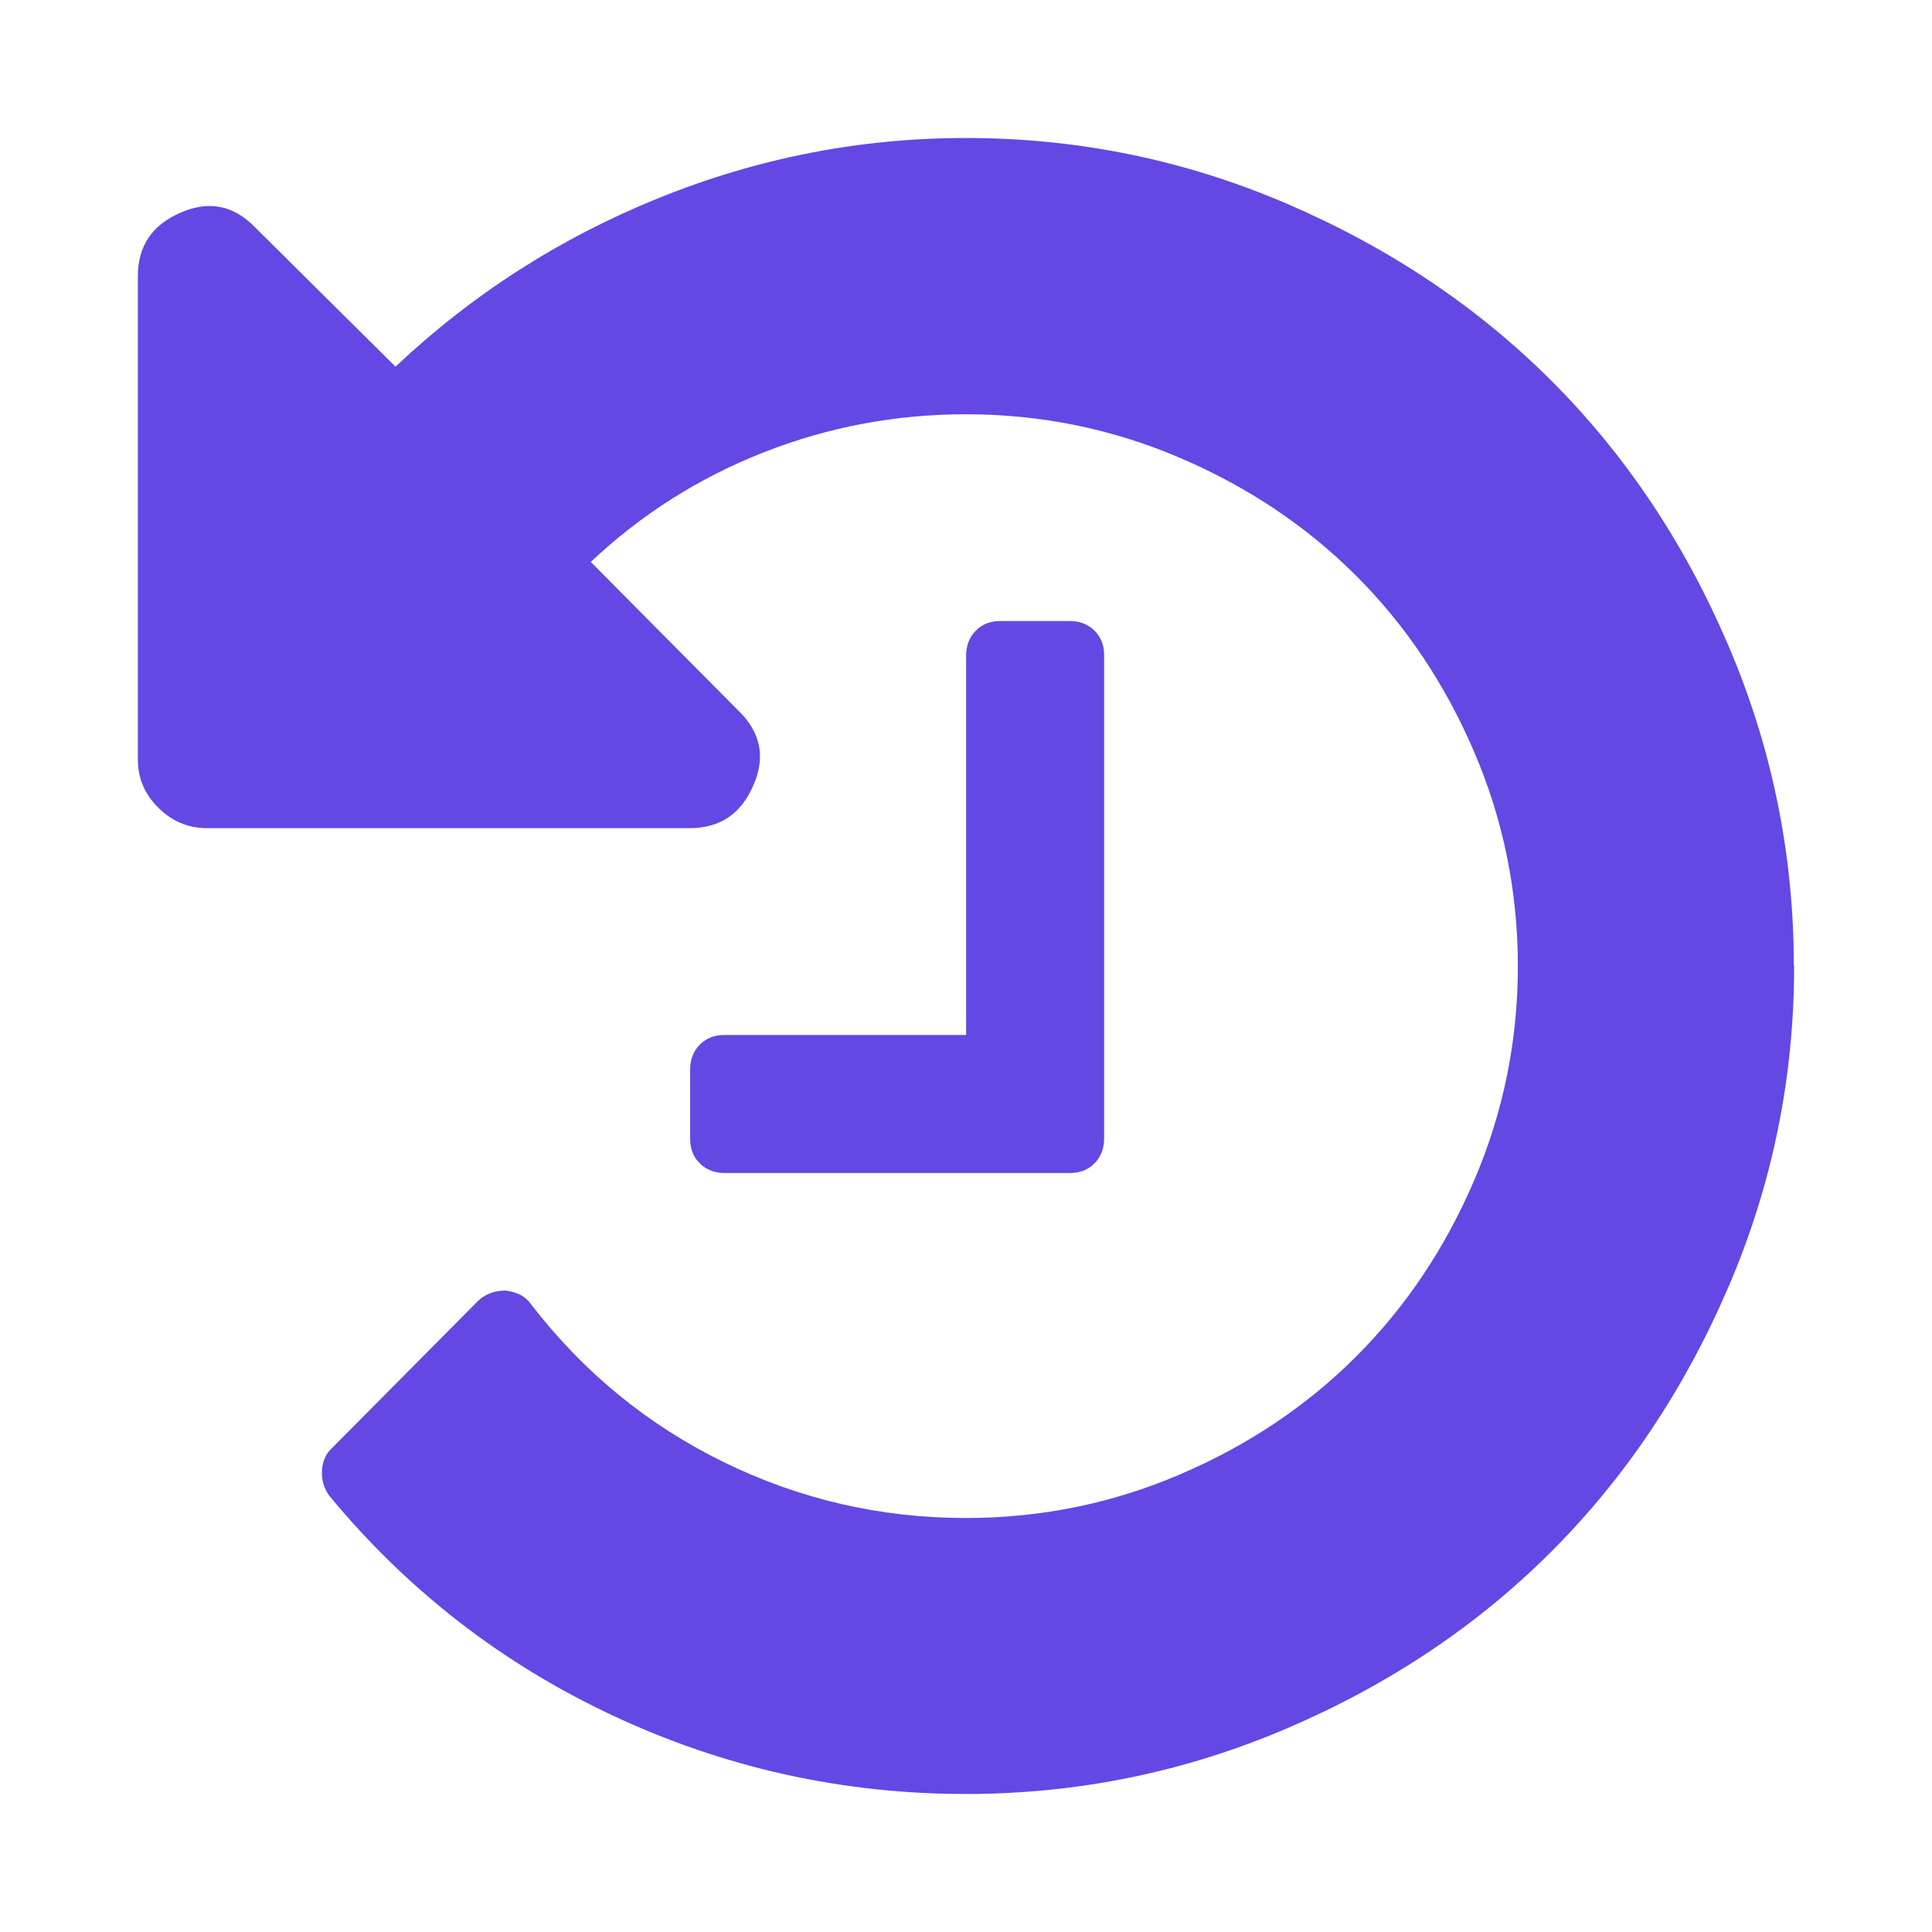
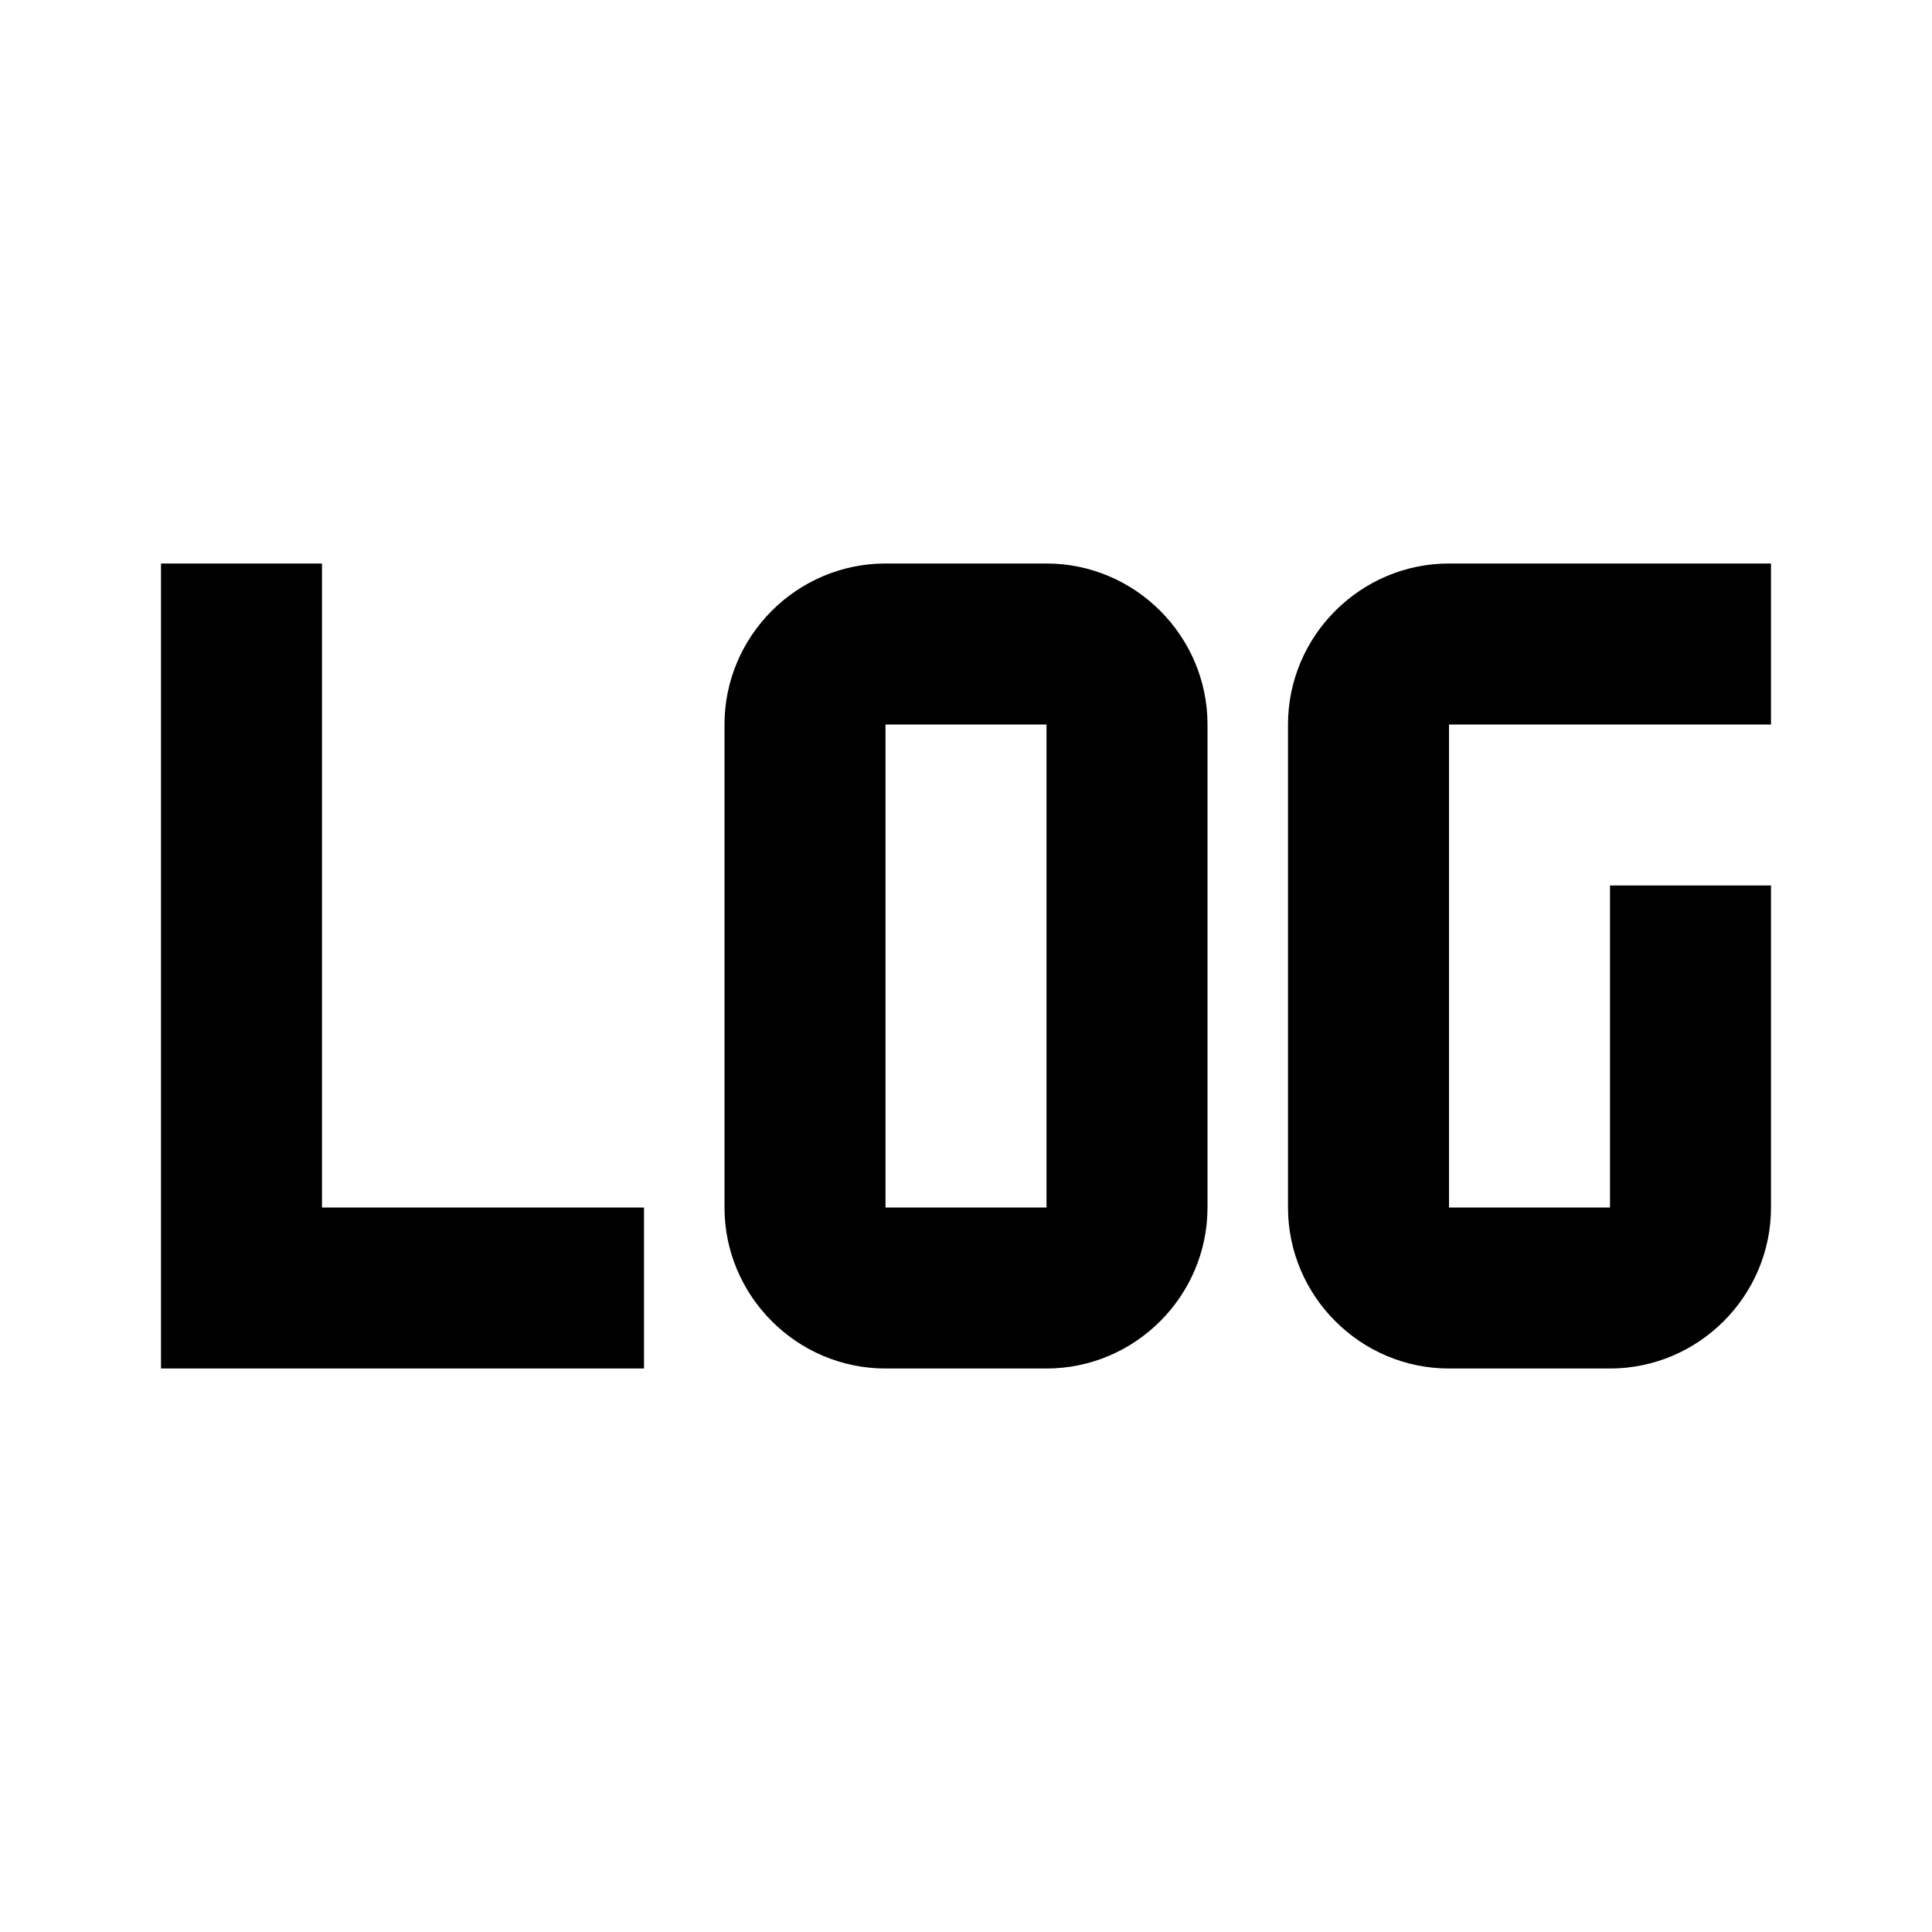
- <svg xmlns="http://www.w3.org/2000/svg" t="1730554989071" class="icon" viewBox="0 0 1024 1024" version="1.1" p-id="13981" width="200" height="200">
-   <path d="M950.931 512q0 89.161-34.889 170.277t-93.696 139.995-139.995 93.696-170.277 34.889q-98.304 0-186.88-41.399t-150.821-116.882q-4.023-5.705-3.73-12.873t4.827-11.703l78.263-78.848q5.705-5.12 14.263-5.12 9.143 1.17 13.166 6.875 41.691 54.272 102.254 83.968t128.585 29.696q59.465 0 113.445-23.113t93.403-62.537 62.537-93.403 23.113-113.445-23.113-113.445-62.537-93.403-93.403-62.537-113.445-23.113q-56.027 0-107.447 20.261t-91.429 58.002l78.263 78.848q17.701 17.115 7.973 39.424-9.728 22.821-33.719 22.821l-256 0q-14.848 0-25.746-10.825t-10.825-25.746l0-256q0-23.991 22.821-33.719 22.309-9.728 39.424 7.973l74.313 73.728q61.147-57.71 139.703-89.454t162.597-31.744q89.161 0 170.277 34.889t139.995 93.696 93.696 139.995 34.889 170.277zM585.216 347.429l0 256q0 7.973-5.12 13.166t-13.166 5.12l-182.857 0q-7.973 0-13.166-5.12t-5.12-13.166l0-36.571q0-7.973 5.12-13.166t13.166-5.12l128 0 0-201.143q0-7.973 5.12-13.166t13.166-5.12l36.571 0q7.973 0 13.166 5.12t5.12 13.166z" fill="#6348e4" p-id="13982" />
+ <svg xmlns="http://www.w3.org/2000/svg" width="24" height="24" viewBox="0 0 24 24">
+   <path fill="currentColor" d="M18 7c-1.1 0-2 .9-2 2v6c0 1.1.9 2 2 2h2c1.1 0 2-.9 2-2v-4h-2v4h-2V9h4V7zM2 7v10h6v-2H4V7zm9 0c-1.1 0-2 .9-2 2v6c0 1.1.9 2 2 2h2c1.1 0 2-.9 2-2V9c0-1.1-.9-2-2-2zm0 2h2v6h-2z" />
</svg>
